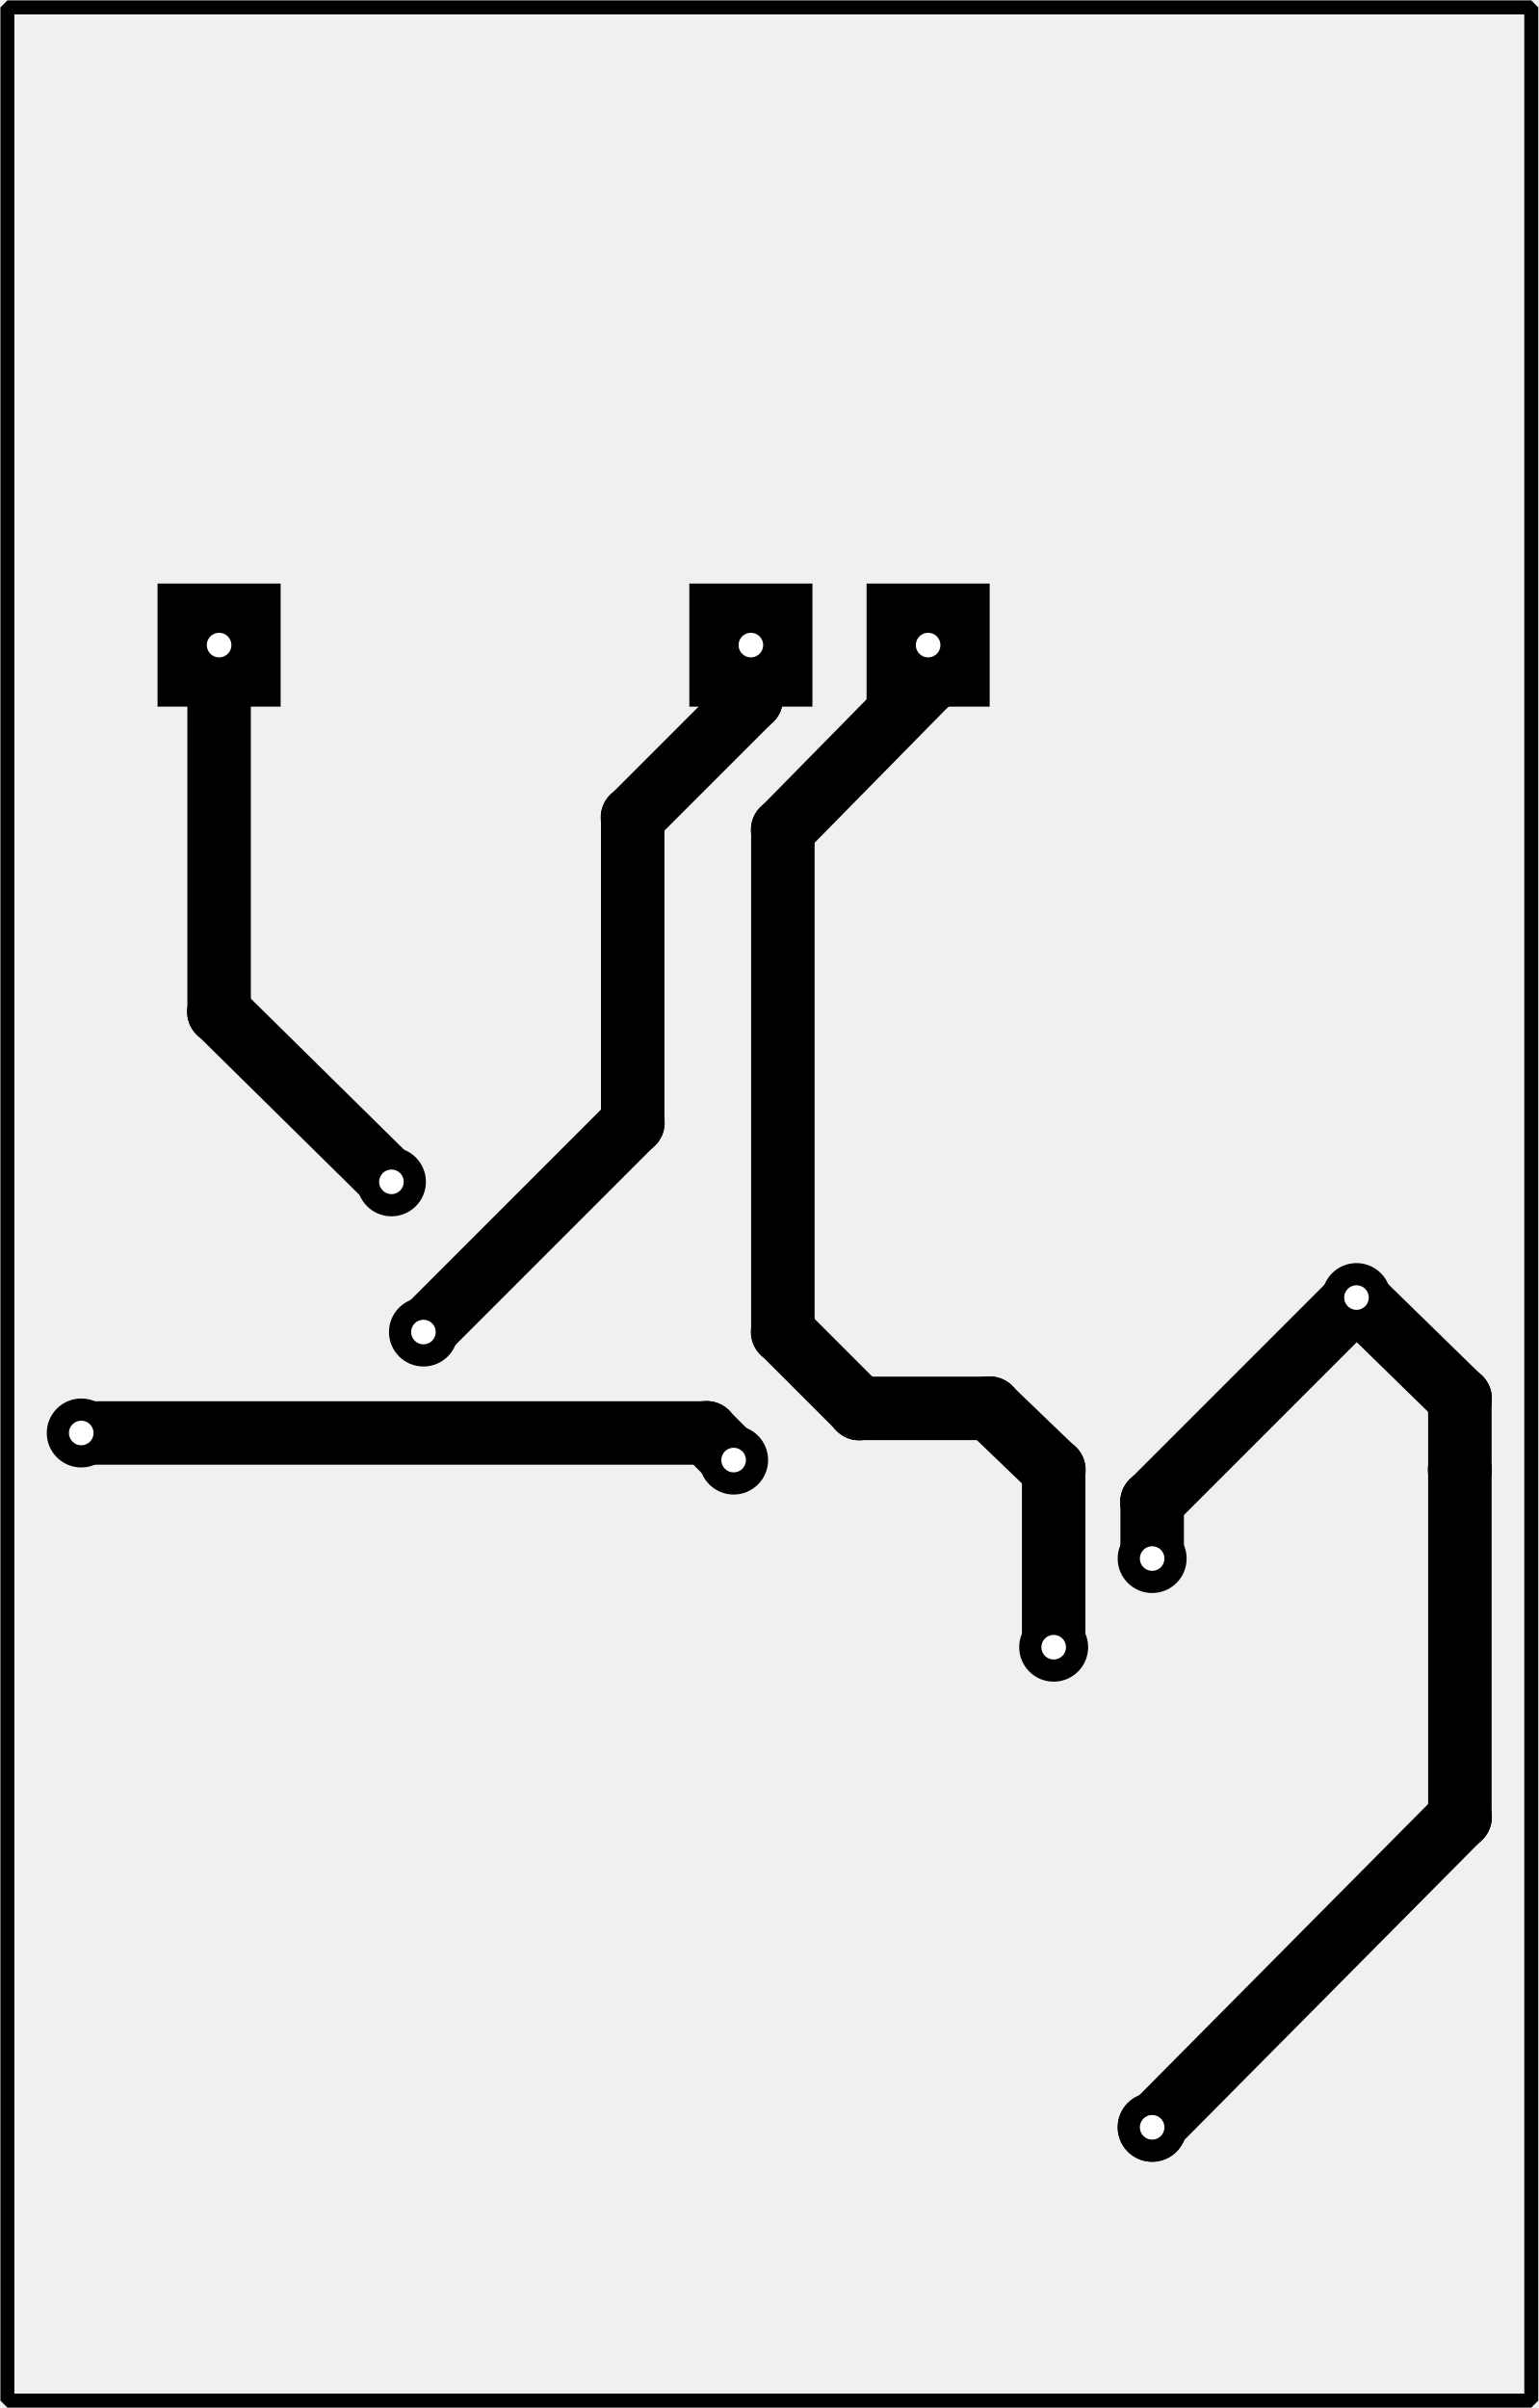
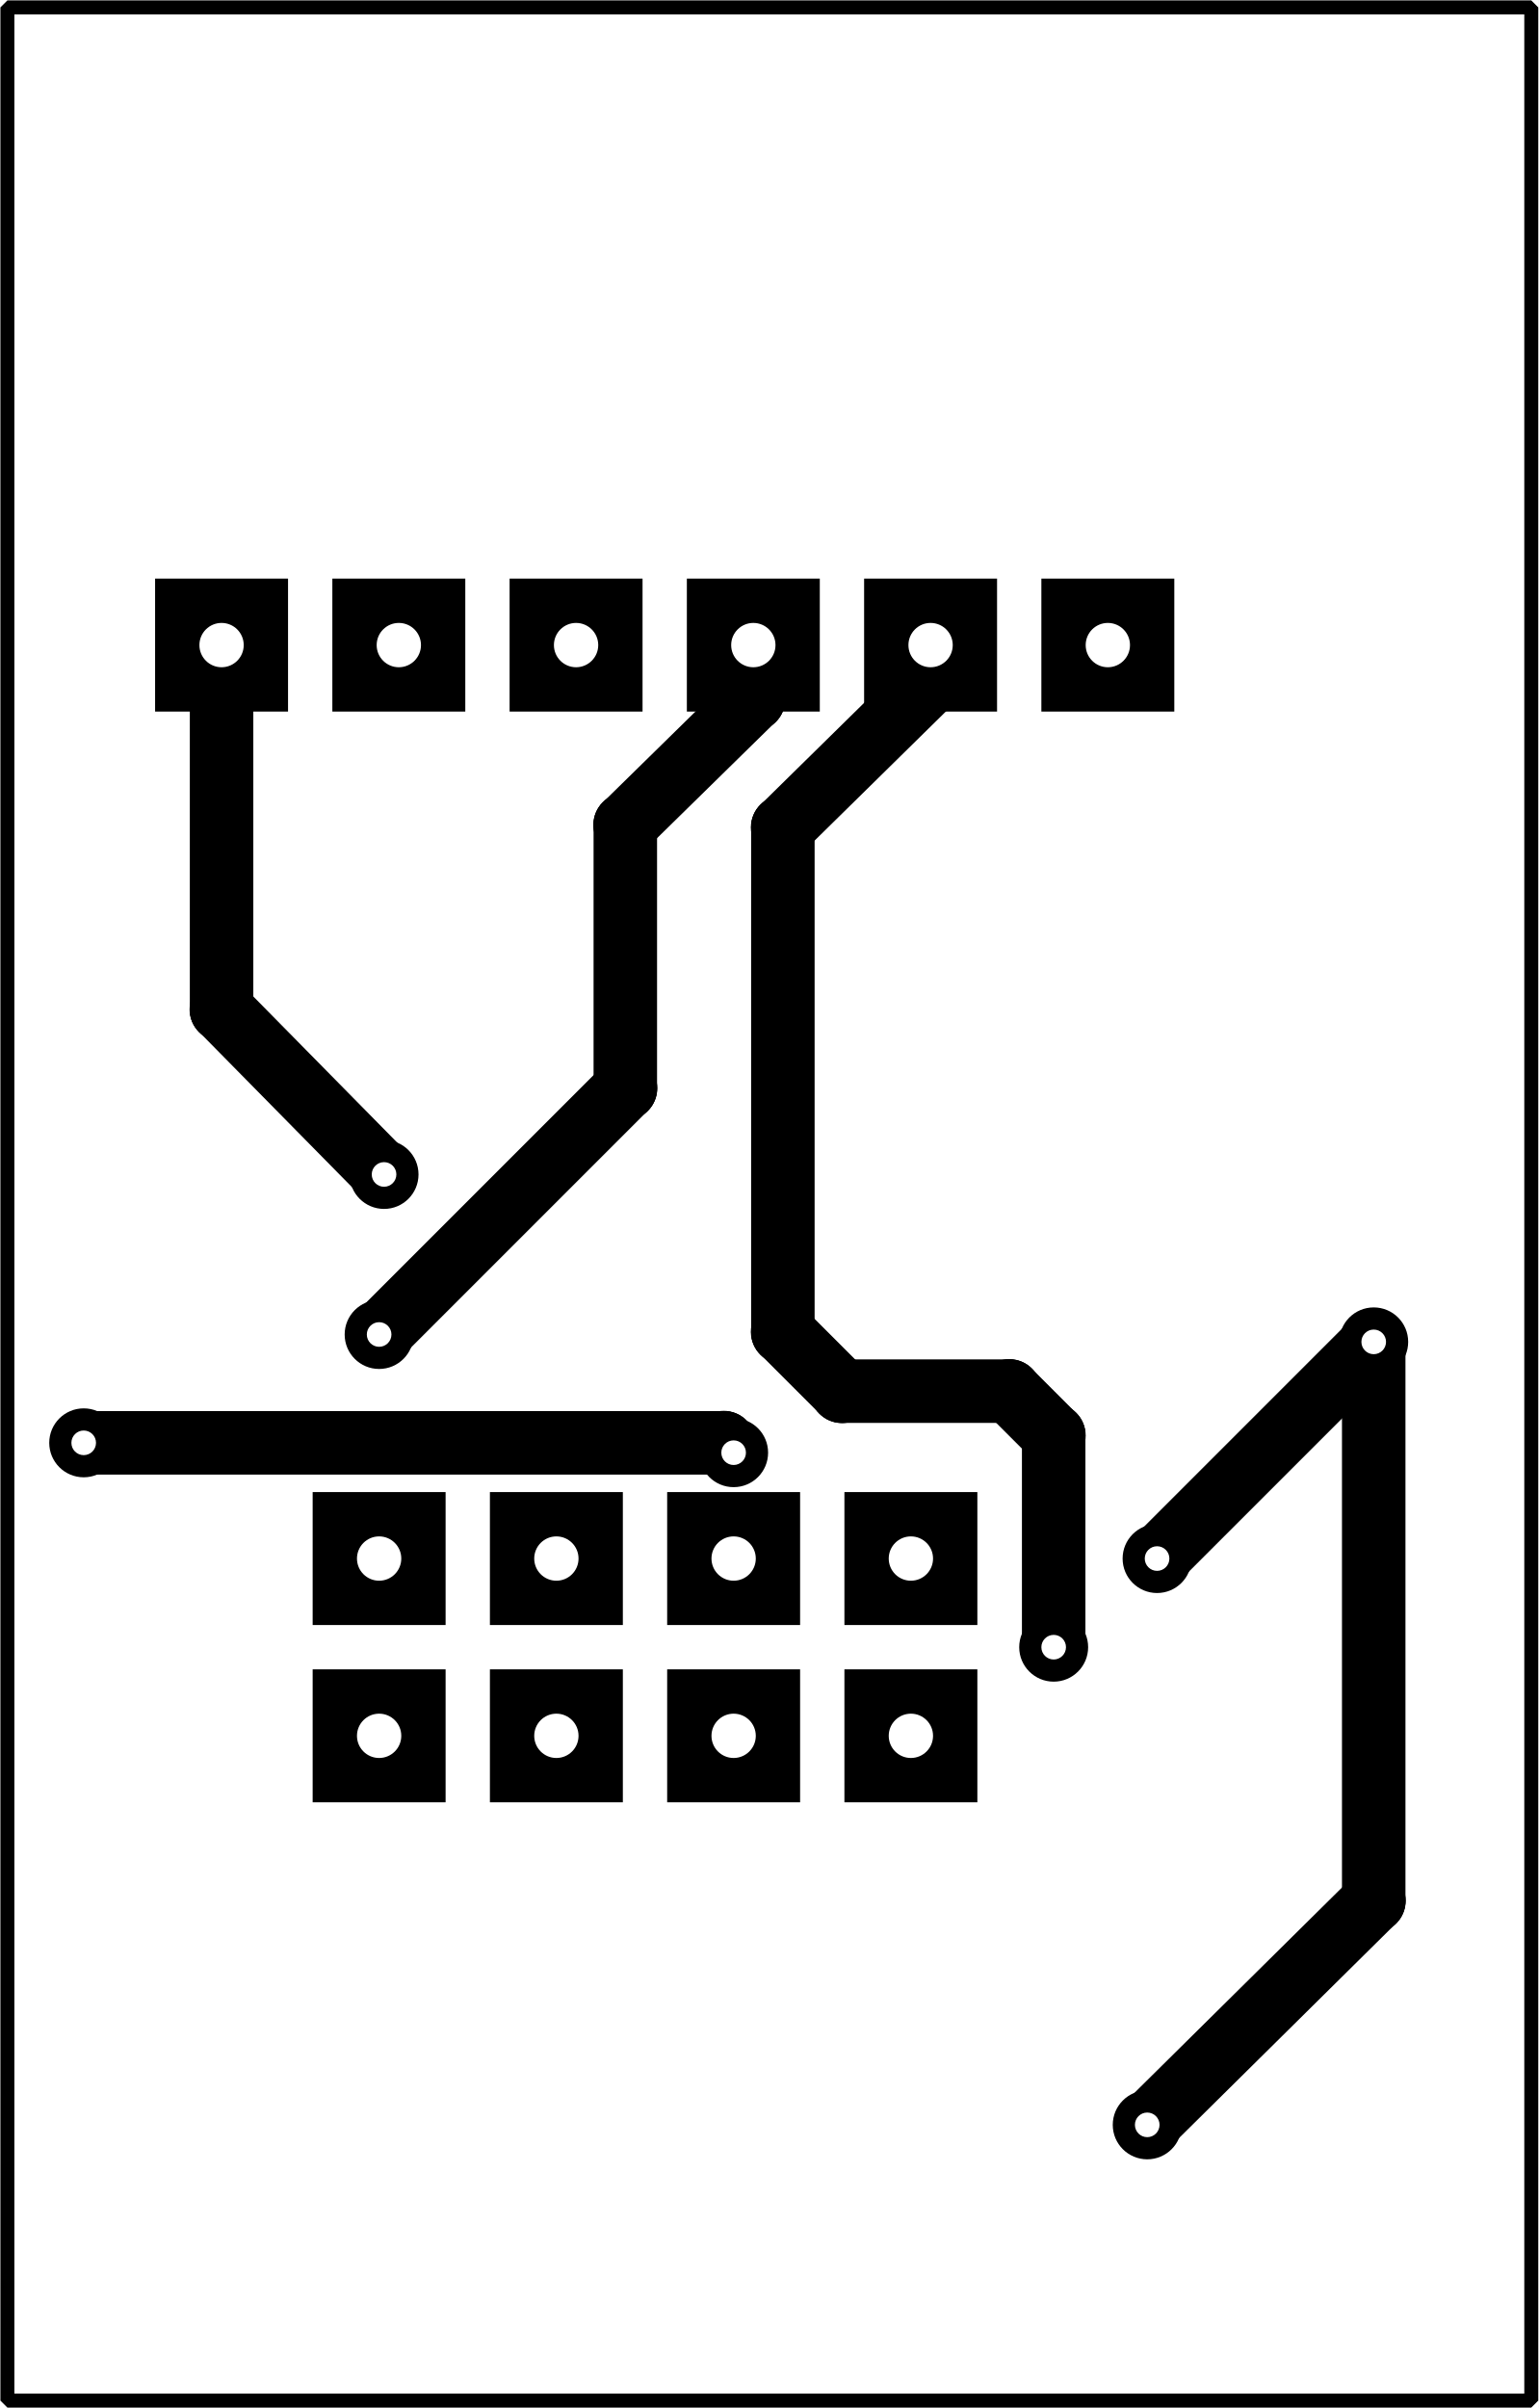
<svg xmlns="http://www.w3.org/2000/svg" version="1.1" id="Capa_1" x="0px" y="0px" width="62.5px" height="97.8px" viewBox="0 0 62.5 97.8" style="enable-background:new 0 0 62.5 97.8;" xml:space="preserve">
  <style type="text/css">
- 	.st0{fill:none;stroke:#000000;stroke-width:2.579;stroke-linecap:round;stroke-linejoin:bevel;stroke-miterlimit:10;}
- 	.st1{fill:#FFFFFF;}
- 	.st2{fill:none;stroke:#000000;stroke-width:0.567;stroke-linecap:round;stroke-linejoin:bevel;stroke-miterlimit:10;}
+ 	.st0{fill:#FFFFFF;}
+ 	.st1{fill:none;stroke:#000000;stroke-width:2.579;stroke-linecap:round;stroke-linejoin:bevel;stroke-miterlimit:10;}
+ 	.st2{fill-rule:evenodd;clip-rule:evenodd;}
+ 	.st3{fill-rule:evenodd;clip-rule:evenodd;fill:#FFFFFF;}
+ 	.st4{fill:none;stroke:#000000;stroke-width:0.567;stroke-linecap:round;stroke-linejoin:bevel;stroke-miterlimit:10;}
</style>
-   <line class="st0" x1="15.9" y1="48" x2="8.9" y2="41.1" />
-   <circle cx="8.9" cy="41.1" r="1.3" />
-   <line class="st0" x1="8.9" y1="41.1" x2="8.9" y2="26.2" />
-   <line class="st0" x1="55.1" y1="52.7" x2="46.8" y2="61" />
-   <circle cx="46.8" cy="61" r="1.3" />
-   <line class="st0" x1="46.8" y1="61" x2="46.8" y2="63.3" />
-   <line class="st0" x1="55.1" y1="52.7" x2="59.3" y2="56.8" />
-   <circle cx="59.3" cy="56.8" r="1.3" />
-   <line class="st0" x1="59.3" y1="56.8" x2="59.3" y2="59.7" />
-   <circle cx="59.3" cy="59.7" r="1.3" />
-   <line class="st0" x1="59.3" y1="59.7" x2="59.3" y2="73.8" />
-   <circle cx="59.3" cy="73.8" r="1.3" />
-   <line class="st0" x1="59.3" y1="73.8" x2="46.8" y2="86.4" />
-   <line class="st0" x1="46.8" y1="86.4" x2="46.8" y2="86.4" />
-   <line class="st0" x1="3.3" y1="58.2" x2="28.7" y2="58.2" />
-   <circle cx="28.7" cy="58.2" r="1.3" />
-   <line class="st0" x1="28.7" y1="58.2" x2="29.8" y2="59.3" />
-   <line class="st0" x1="17.2" y1="54.1" x2="25.7" y2="45.6" />
-   <circle cx="25.7" cy="45.6" r="1.3" />
-   <line class="st0" x1="25.7" y1="45.6" x2="25.7" y2="33.2" />
-   <circle cx="25.7" cy="33.2" r="1.3" />
-   <line class="st0" x1="25.7" y1="33.2" x2="30.5" y2="28.4" />
-   <circle cx="30.5" cy="28.4" r="1.3" />
-   <line class="st0" x1="30.5" y1="28.4" x2="30.5" y2="26.2" />
-   <line class="st0" x1="37.7" y1="26.2" x2="37.7" y2="27.7" />
-   <circle cx="37.7" cy="27.7" r="1.3" />
-   <line class="st0" x1="37.7" y1="27.7" x2="31.8" y2="33.7" />
-   <circle cx="31.8" cy="33.7" r="1.3" />
-   <line class="st0" x1="31.8" y1="33.7" x2="31.8" y2="54.1" />
-   <circle cx="31.8" cy="54.1" r="1.3" />
-   <line class="st0" x1="31.8" y1="54.1" x2="34.9" y2="57.2" />
-   <circle cx="34.9" cy="57.2" r="1.3" />
-   <line class="st0" x1="34.9" y1="57.2" x2="40.2" y2="57.2" />
-   <circle cx="40.2" cy="57.2" r="1.3" />
-   <line class="st0" x1="40.2" y1="57.2" x2="42.8" y2="59.7" />
-   <circle cx="42.8" cy="59.7" r="1.3" />
-   <line class="st0" x1="42.8" y1="59.7" x2="42.8" y2="66.9" />
-   <circle cx="55.1" cy="52.7" r="1.4" />
-   <circle class="st1" cx="55.1" cy="52.7" r="0.5" />
-   <circle cx="46.8" cy="63.3" r="1.4" />
-   <circle class="st1" cx="46.8" cy="63.3" r="0.5" />
-   <circle cx="15.9" cy="48" r="1.4" />
-   <circle class="st1" cx="15.9" cy="48" r="0.5" />
-   <circle cx="46.8" cy="86.4" r="1.4" />
-   <circle class="st1" cx="46.8" cy="86.4" r="0.5" />
-   <circle cx="46.8" cy="86.4" r="1.4" />
-   <circle class="st1" cx="46.8" cy="86.4" r="0.5" />
-   <circle cx="3.3" cy="58.2" r="1.4" />
-   <circle class="st1" cx="3.3" cy="58.2" r="0.5" />
-   <circle cx="29.8" cy="59.3" r="1.4" />
-   <circle class="st1" cx="29.8" cy="59.3" r="0.5" />
-   <circle cx="17.2" cy="54.1" r="1.4" />
-   <circle class="st1" cx="17.2" cy="54.1" r="0.5" />
-   <circle cx="42.8" cy="66.9" r="1.4" />
-   <circle class="st1" cx="42.8" cy="66.9" r="0.5" />
-   <rect x="35.2" y="23.7" width="5" height="5" />
-   <circle class="st1" cx="37.7" cy="26.2" r="0.5" />
-   <rect x="28" y="23.7" width="5" height="5" />
-   <circle class="st1" cx="30.5" cy="26.2" r="0.5" />
-   <rect x="6.4" y="23.7" width="5" height="5" />
-   <circle class="st1" cx="8.9" cy="26.2" r="0.5" />
-   <rect x="0.3" y="0.3" class="st2" width="61.9" height="97.2" />
+   <rect class="st0" width="62.5" height="97.8" />
+   <line class="st1" x1="47" y1="63.3" x2="55.8" y2="54.5" />
+   <line class="st1" x1="55.8" y1="54.5" x2="55.8" y2="77.2" />
+   <circle class="st2" cx="55.8" cy="77.2" r="1.3" />
+   <line class="st1" x1="55.8" y1="77.2" x2="46.6" y2="86.3" />
+   <line class="st1" x1="15.4" y1="54.2" x2="25.4" y2="44.2" />
+   <circle class="st2" cx="25.4" cy="44.2" r="1.3" />
+   <line class="st1" x1="25.4" y1="44.2" x2="25.4" y2="33.5" />
+   <circle class="st2" cx="25.4" cy="33.5" r="1.3" />
+   <line class="st1" x1="25.4" y1="33.5" x2="30.6" y2="28.4" />
+   <circle class="st2" cx="30.6" cy="28.4" r="1.3" />
+   <line class="st1" x1="30.6" y1="28.4" x2="30.6" y2="26.2" />
+   <line class="st1" x1="15.6" y1="47.7" x2="9" y2="41" />
+   <circle class="st2" cx="9" cy="41" r="1.3" />
+   <line class="st1" x1="9" y1="41" x2="9" y2="26.2" />
+   <line class="st1" x1="37.8" y1="26.2" x2="37.8" y2="27.7" />
+   <circle class="st2" cx="37.8" cy="27.7" r="1.3" />
+   <line class="st1" x1="37.8" y1="27.7" x2="31.8" y2="33.6" />
+   <circle class="st2" cx="31.8" cy="33.6" r="1.3" />
+   <line class="st1" x1="31.8" y1="33.6" x2="31.8" y2="54.1" />
+   <circle class="st2" cx="31.8" cy="54.1" r="1.3" />
+   <line class="st1" x1="31.8" y1="54.1" x2="34.2" y2="56.5" />
+   <circle class="st2" cx="34.2" cy="56.5" r="1.3" />
+   <line class="st1" x1="34.2" y1="56.5" x2="41" y2="56.5" />
+   <circle class="st2" cx="41" cy="56.5" r="1.3" />
+   <line class="st1" x1="41" y1="56.5" x2="42.8" y2="58.3" />
+   <circle class="st2" cx="42.8" cy="58.3" r="1.3" />
+   <line class="st1" x1="42.8" y1="58.3" x2="42.8" y2="66.9" />
+   <line class="st1" x1="29.8" y1="59" x2="29.4" y2="58.6" />
+   <circle class="st2" cx="29.4" cy="58.6" r="1.3" />
+   <line class="st1" x1="29.4" y1="58.6" x2="3.4" y2="58.6" />
+   <circle class="st2" cx="3.4" cy="58.6" r="1.3" />
+   <path class="st1" d="M3.4,58.6" />
+   <circle class="st2" cx="47" cy="63.3" r="1.4" />
+   <circle class="st3" cx="47" cy="63.3" r="0.5" />
+   <circle class="st2" cx="55.8" cy="54.5" r="1.4" />
+   <circle class="st3" cx="55.8" cy="54.5" r="0.5" />
+   <circle class="st2" cx="15.6" cy="47.7" r="1.4" />
+   <circle class="st3" cx="15.6" cy="47.7" r="0.5" />
+   <circle class="st2" cx="15.4" cy="54.2" r="1.4" />
+   <circle class="st3" cx="15.4" cy="54.2" r="0.5" />
+   <circle class="st2" cx="42.8" cy="66.9" r="1.4" />
+   <circle class="st3" cx="42.8" cy="66.9" r="0.5" />
+   <circle class="st2" cx="29.8" cy="59" r="1.4" />
+   <circle class="st3" cx="29.8" cy="59" r="0.5" />
+   <circle class="st2" cx="3.4" cy="58.6" r="1.4" />
+   <circle class="st3" cx="3.4" cy="58.6" r="0.5" />
+   <circle class="st2" cx="46.6" cy="86.3" r="1.4" />
+   <circle class="st3" cx="46.6" cy="86.3" r="0.5" />
+   <rect x="34.3" y="67.8" width="5.4" height="5.4" />
+   <circle class="st3" cx="37" cy="70.5" r="0.9" />
+   <rect x="27.1" y="67.8" width="5.4" height="5.4" />
+   <circle class="st3" cx="29.8" cy="70.5" r="0.9" />
+   <rect x="19.9" y="67.8" width="5.4" height="5.4" />
+   <circle class="st3" cx="22.6" cy="70.5" r="0.9" />
+   <rect x="12.7" y="67.8" width="5.4" height="5.4" />
+   <circle class="st3" cx="15.4" cy="70.5" r="0.9" />
+   <rect x="34.3" y="60.6" width="5.4" height="5.4" />
+   <circle class="st3" cx="37" cy="63.3" r="0.9" />
+   <rect x="27.1" y="60.6" width="5.4" height="5.4" />
+   <circle class="st3" cx="29.8" cy="63.3" r="0.9" />
+   <rect x="19.9" y="60.6" width="5.4" height="5.4" />
+   <circle class="st3" cx="22.6" cy="63.3" r="0.9" />
+   <rect x="12.7" y="60.6" width="5.4" height="5.4" />
+   <circle class="st3" cx="15.4" cy="63.3" r="0.9" />
+   <rect x="42.3" y="23.5" width="5.4" height="5.4" />
+   <circle class="st3" cx="45" cy="26.2" r="0.9" />
+   <rect x="35.1" y="23.5" width="5.4" height="5.4" />
+   <circle class="st3" cx="37.8" cy="26.2" r="0.9" />
+   <rect x="27.9" y="23.5" width="5.4" height="5.4" />
+   <circle class="st3" cx="30.6" cy="26.2" r="0.9" />
+   <rect x="20.7" y="23.5" width="5.4" height="5.4" />
+   <circle class="st3" cx="23.4" cy="26.2" r="0.9" />
+   <rect x="13.5" y="23.5" width="5.4" height="5.4" />
+   <circle class="st3" cx="16.2" cy="26.2" r="0.9" />
+   <rect x="6.3" y="23.5" width="5.4" height="5.4" />
+   <circle class="st3" cx="9" cy="26.2" r="0.9" />
+   <rect x="0.3" y="0.3" class="st4" width="61.9" height="97.2" />
</svg>
